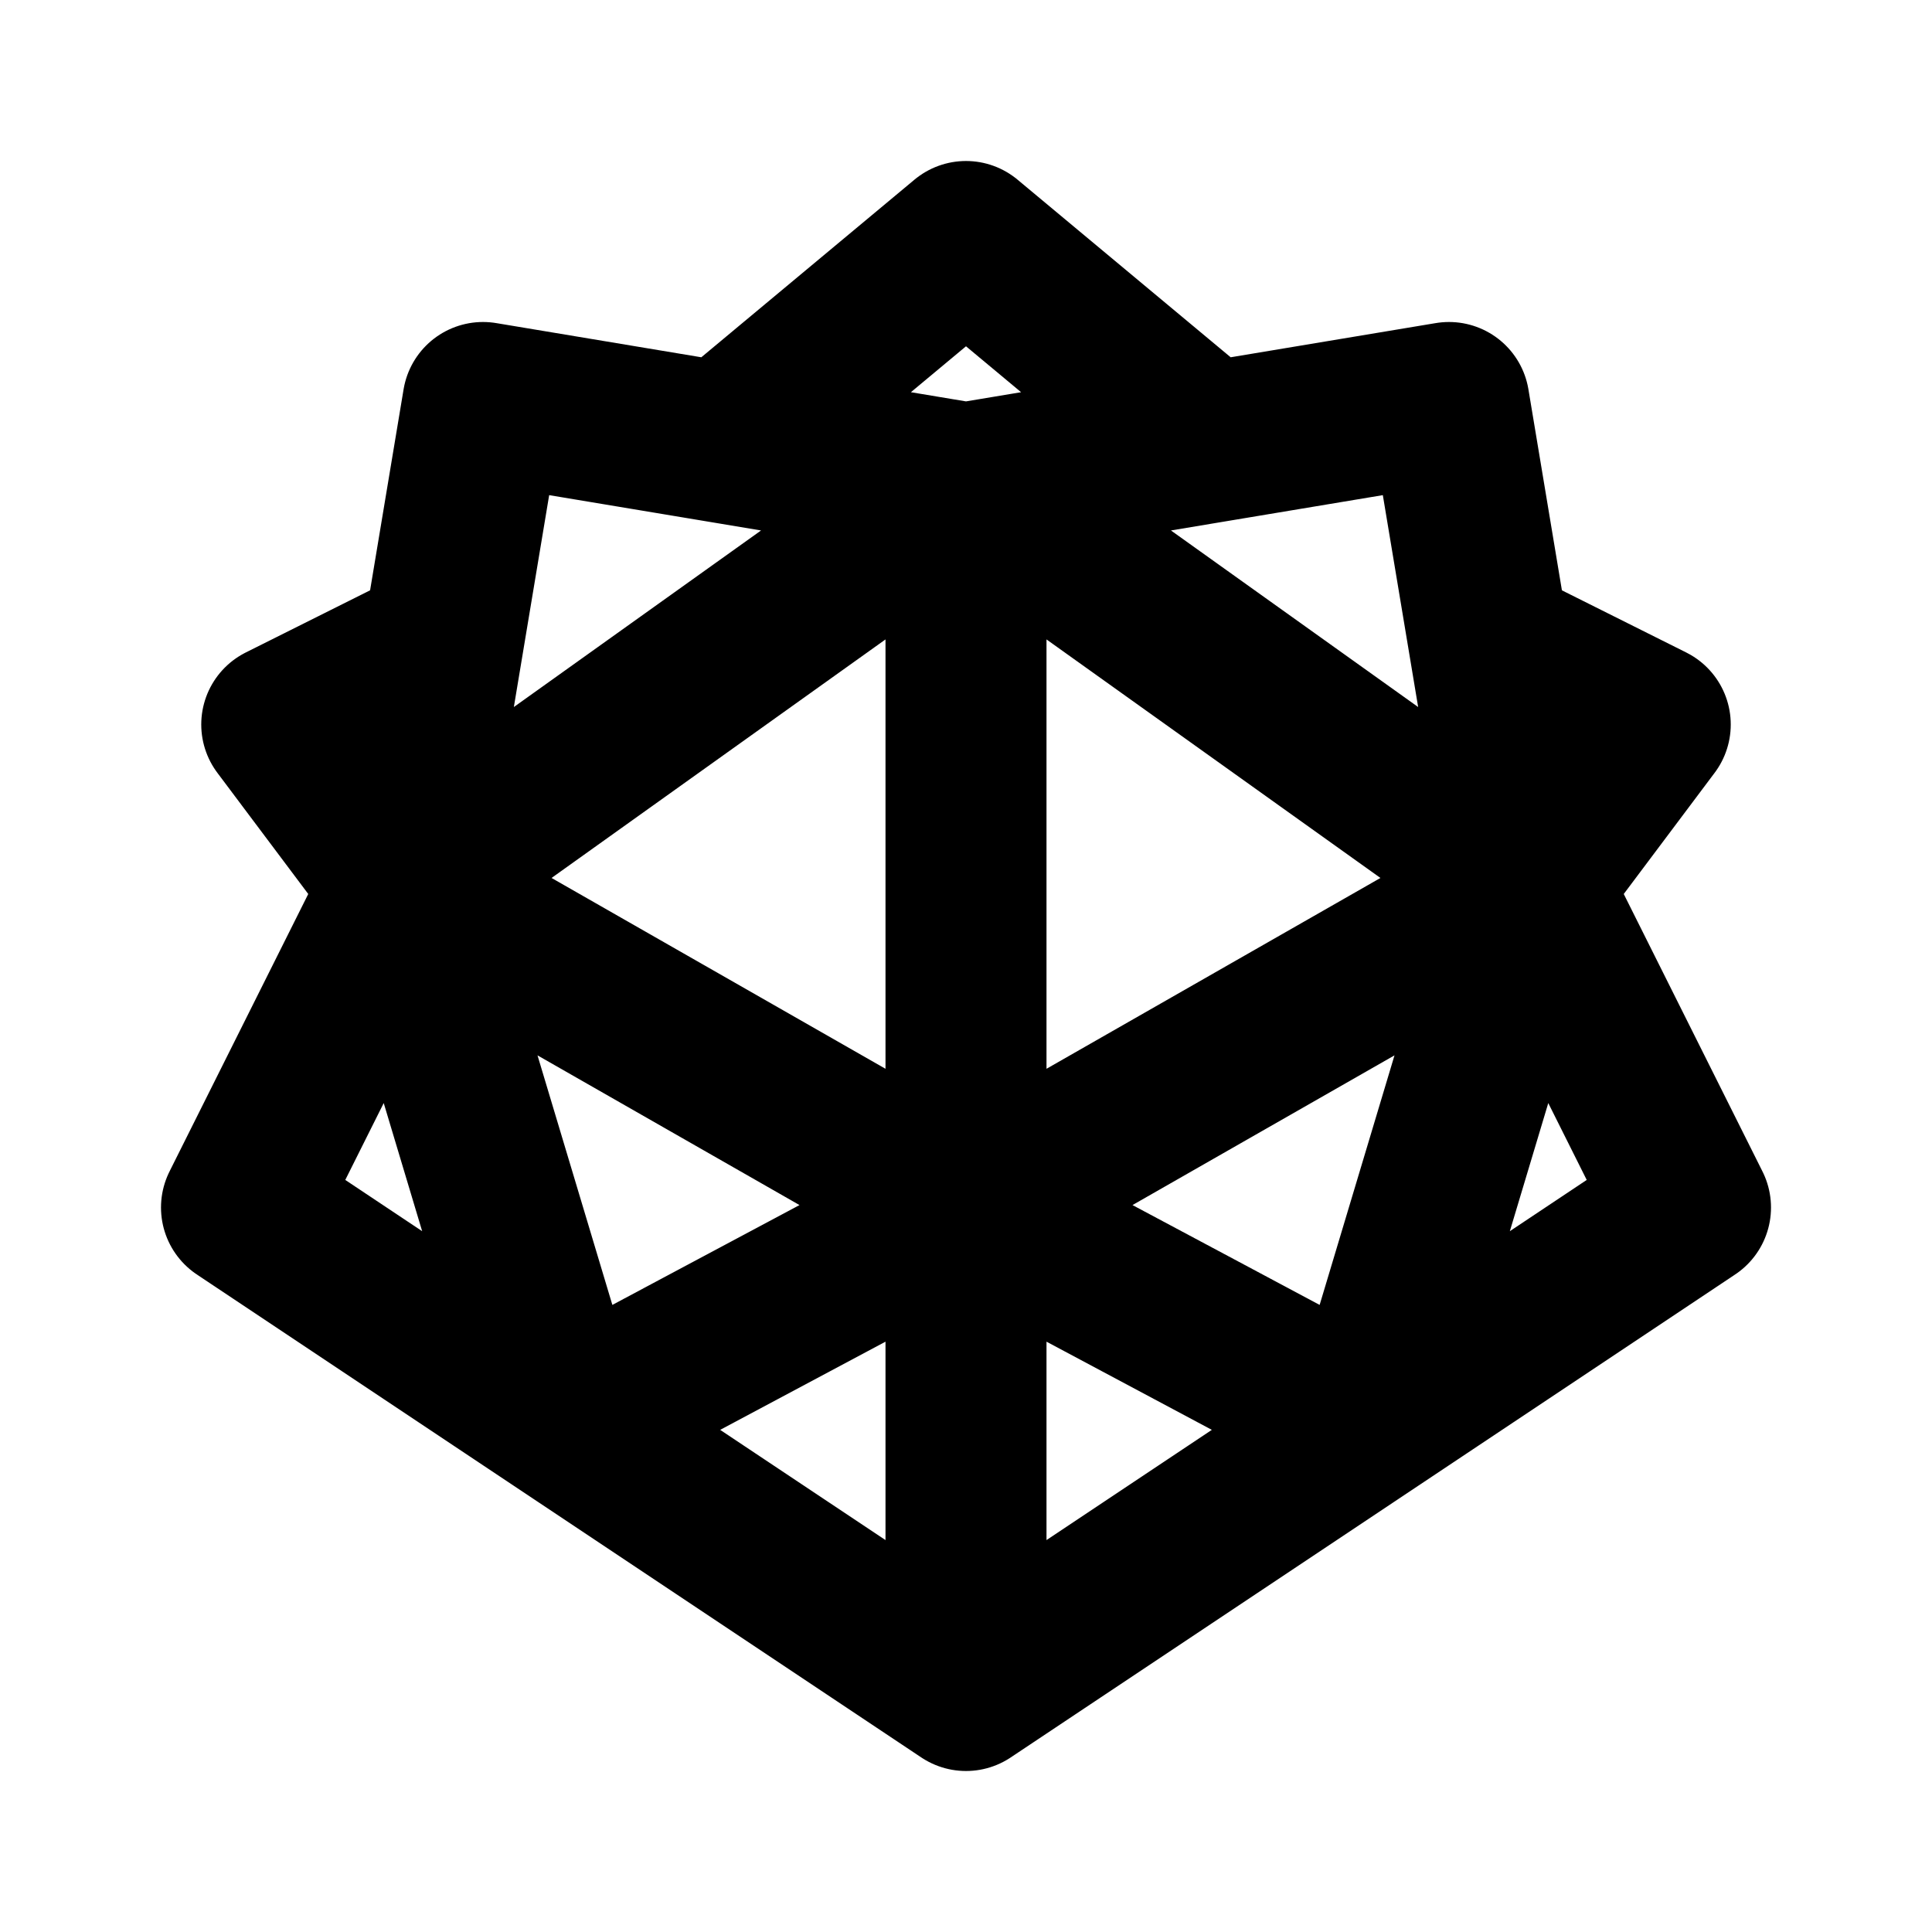
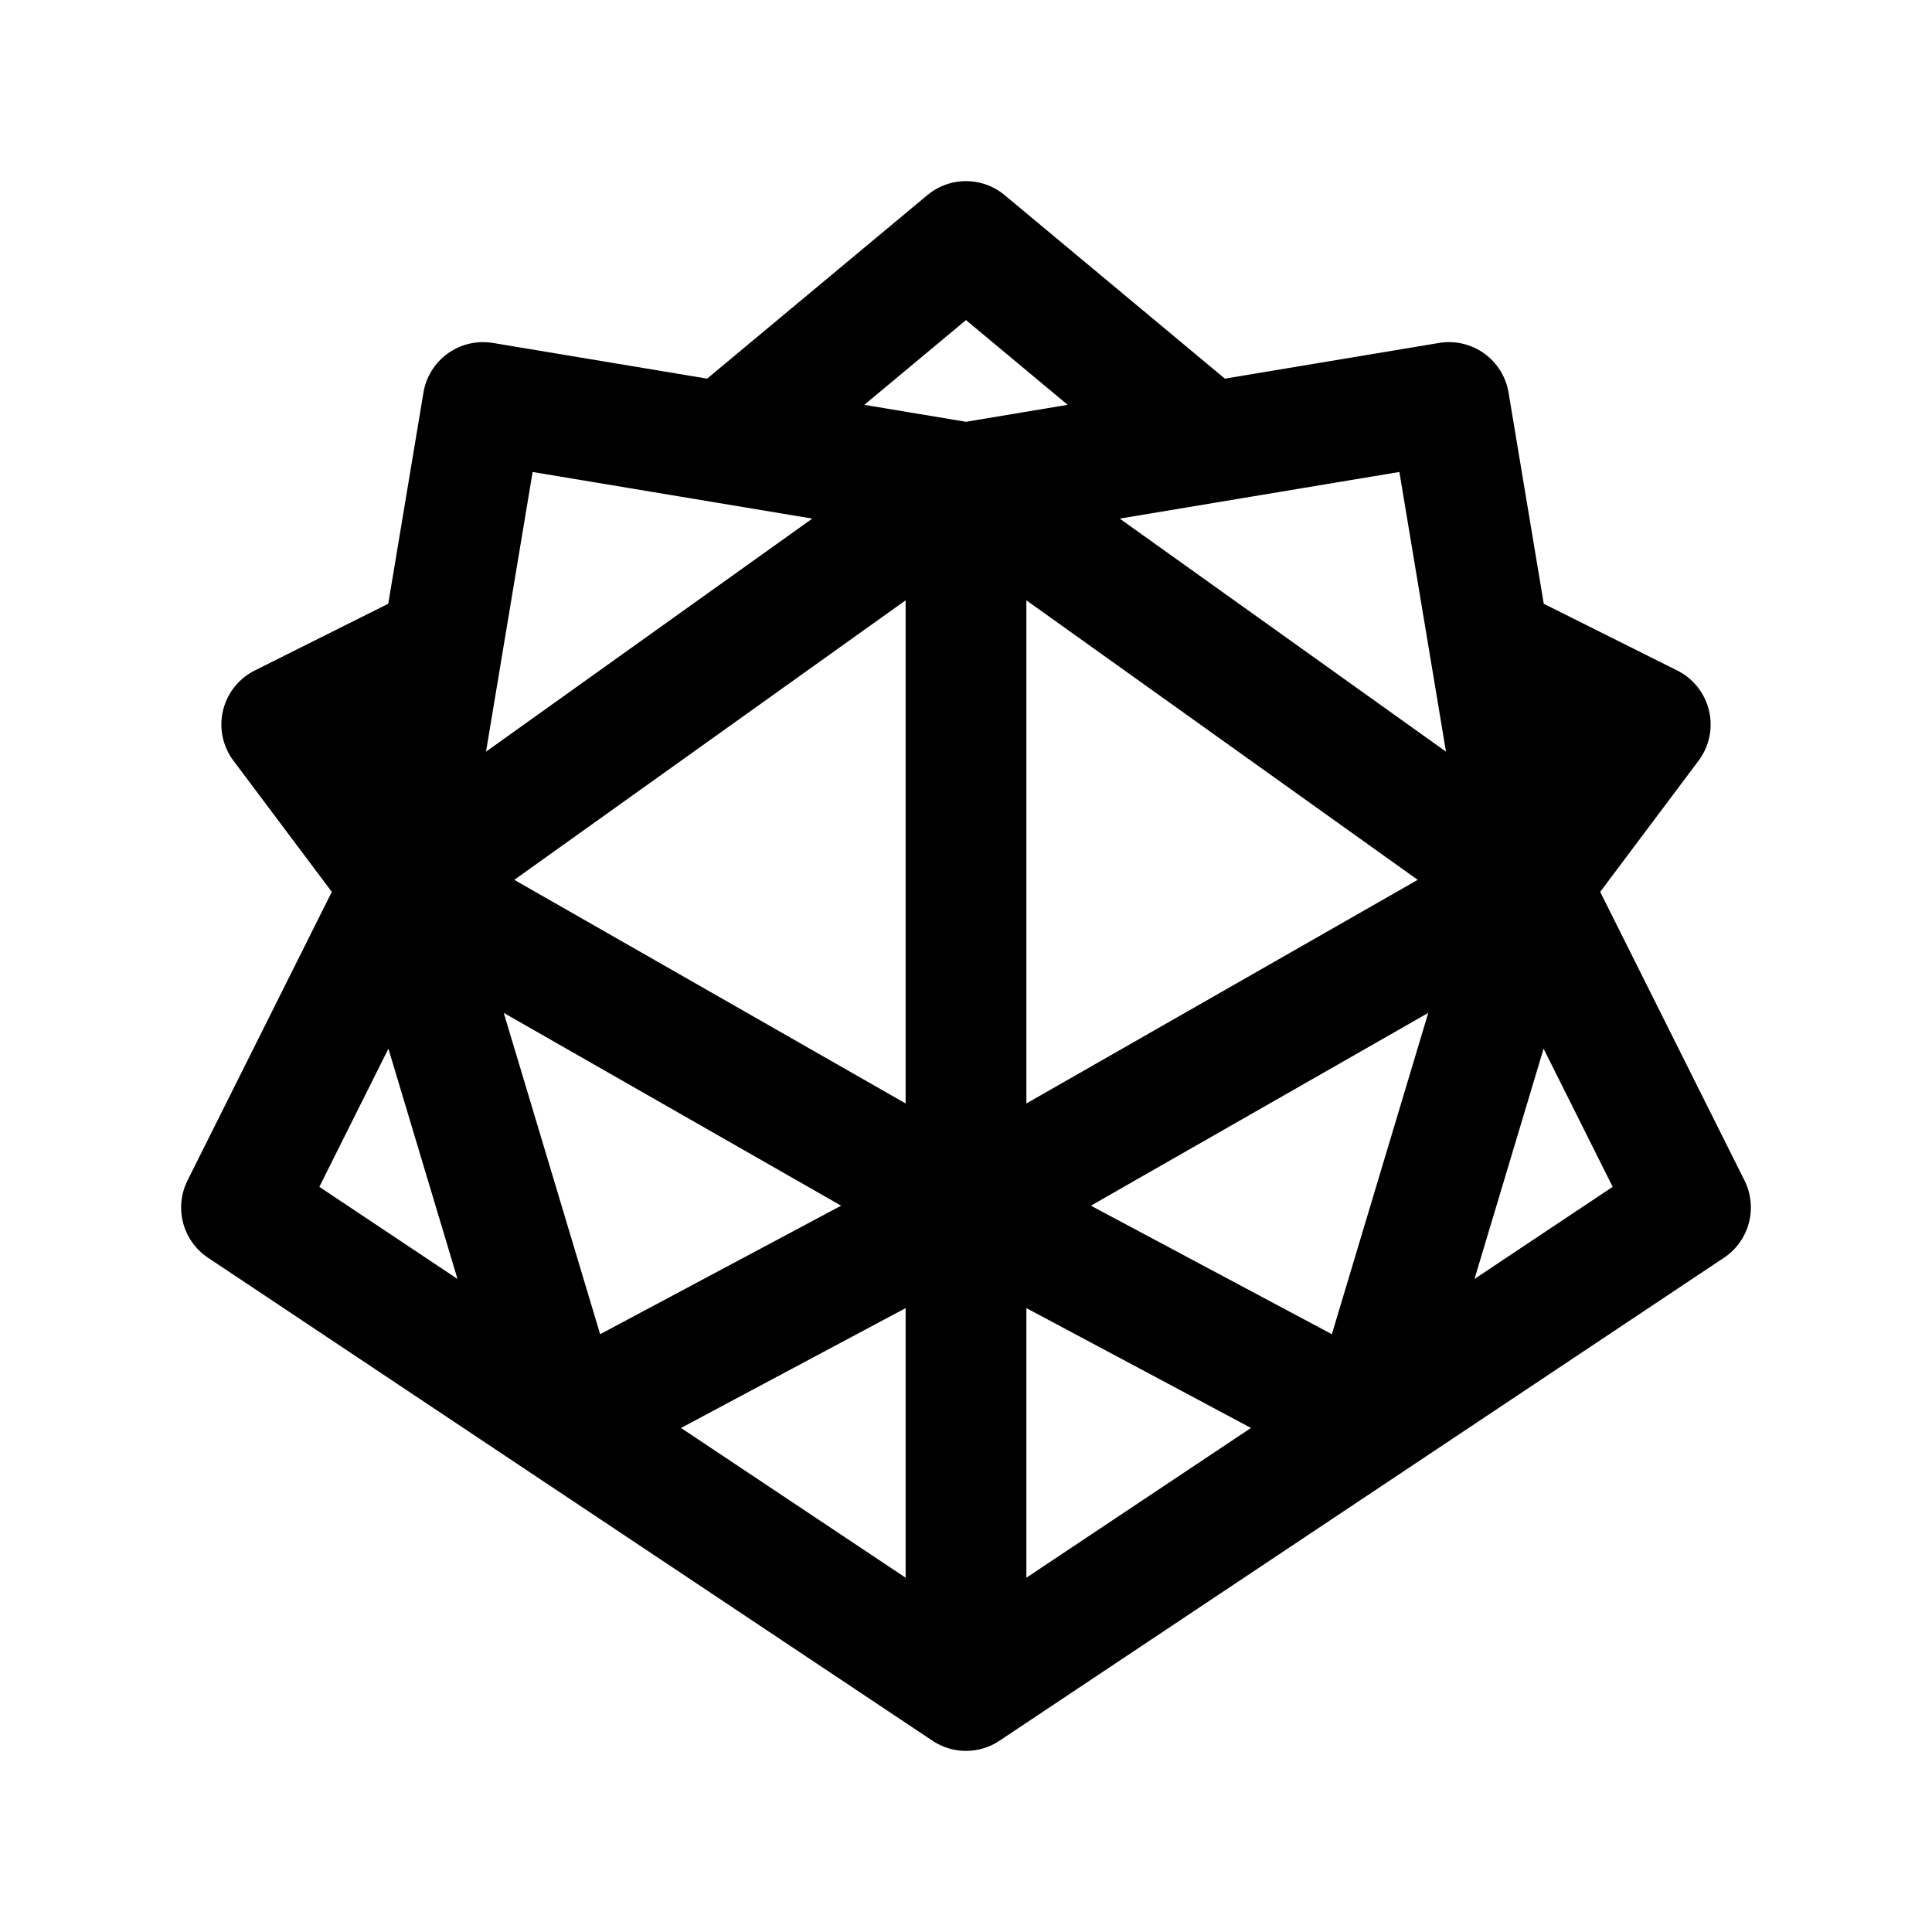
- <svg xmlns="http://www.w3.org/2000/svg" fill="none" viewBox="0 0 24 24" stroke-width="2" stroke="currentColor" aria-hidden="true">
+ <svg xmlns="http://www.w3.org/2000/svg" fill="none" viewBox="0 0 24 24" stroke-width="1.5" stroke="currentColor" aria-hidden="true">
  <path stroke-linecap="round" stroke-linejoin="round" d="M12,21L21,15L19,11L18,5L12,6L6,5L5,11L3,15L12,21ZM12,15L12,21L12,15ZM9,5.5L12,3L15,5.5M12,15L5,11L12,6L12,15ZM12,15L19,11L12,6L12,15ZM5,11L7,17.667L12,15M19,11L17,17.667L12,15M5.5,8L3.5,9L5,11M18.5,8L20.5,9L19,11" />
</svg>
